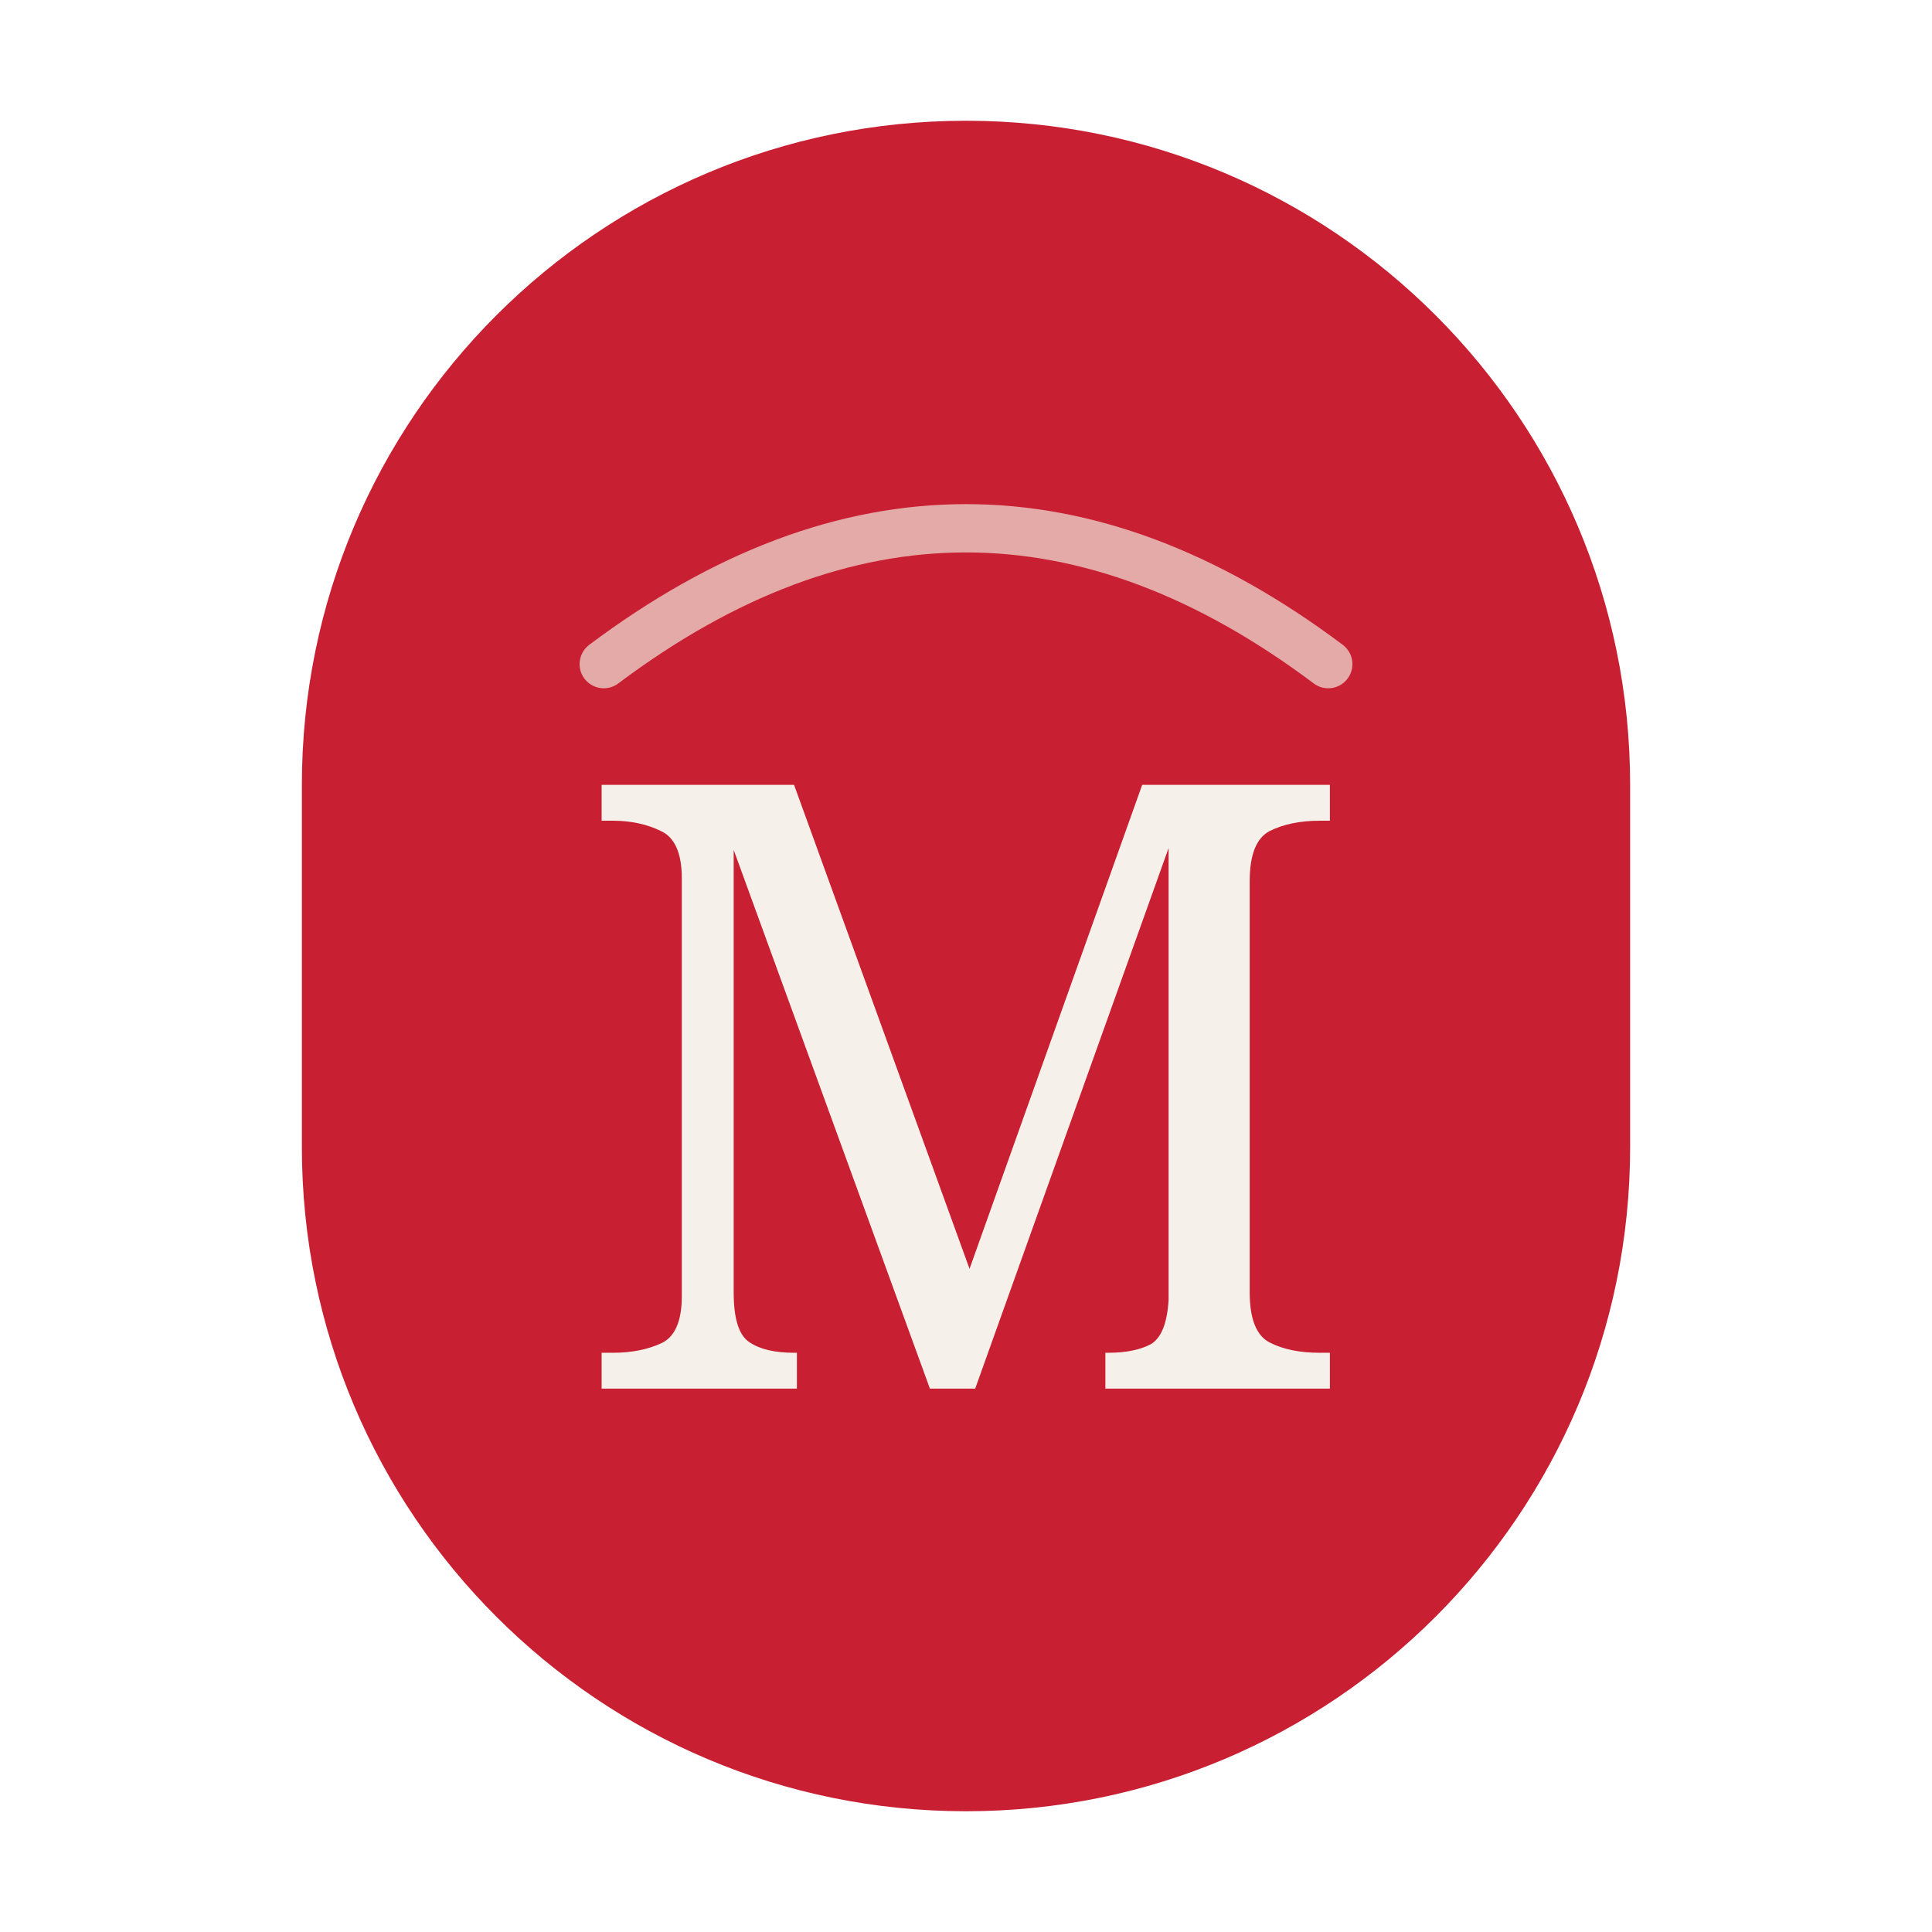
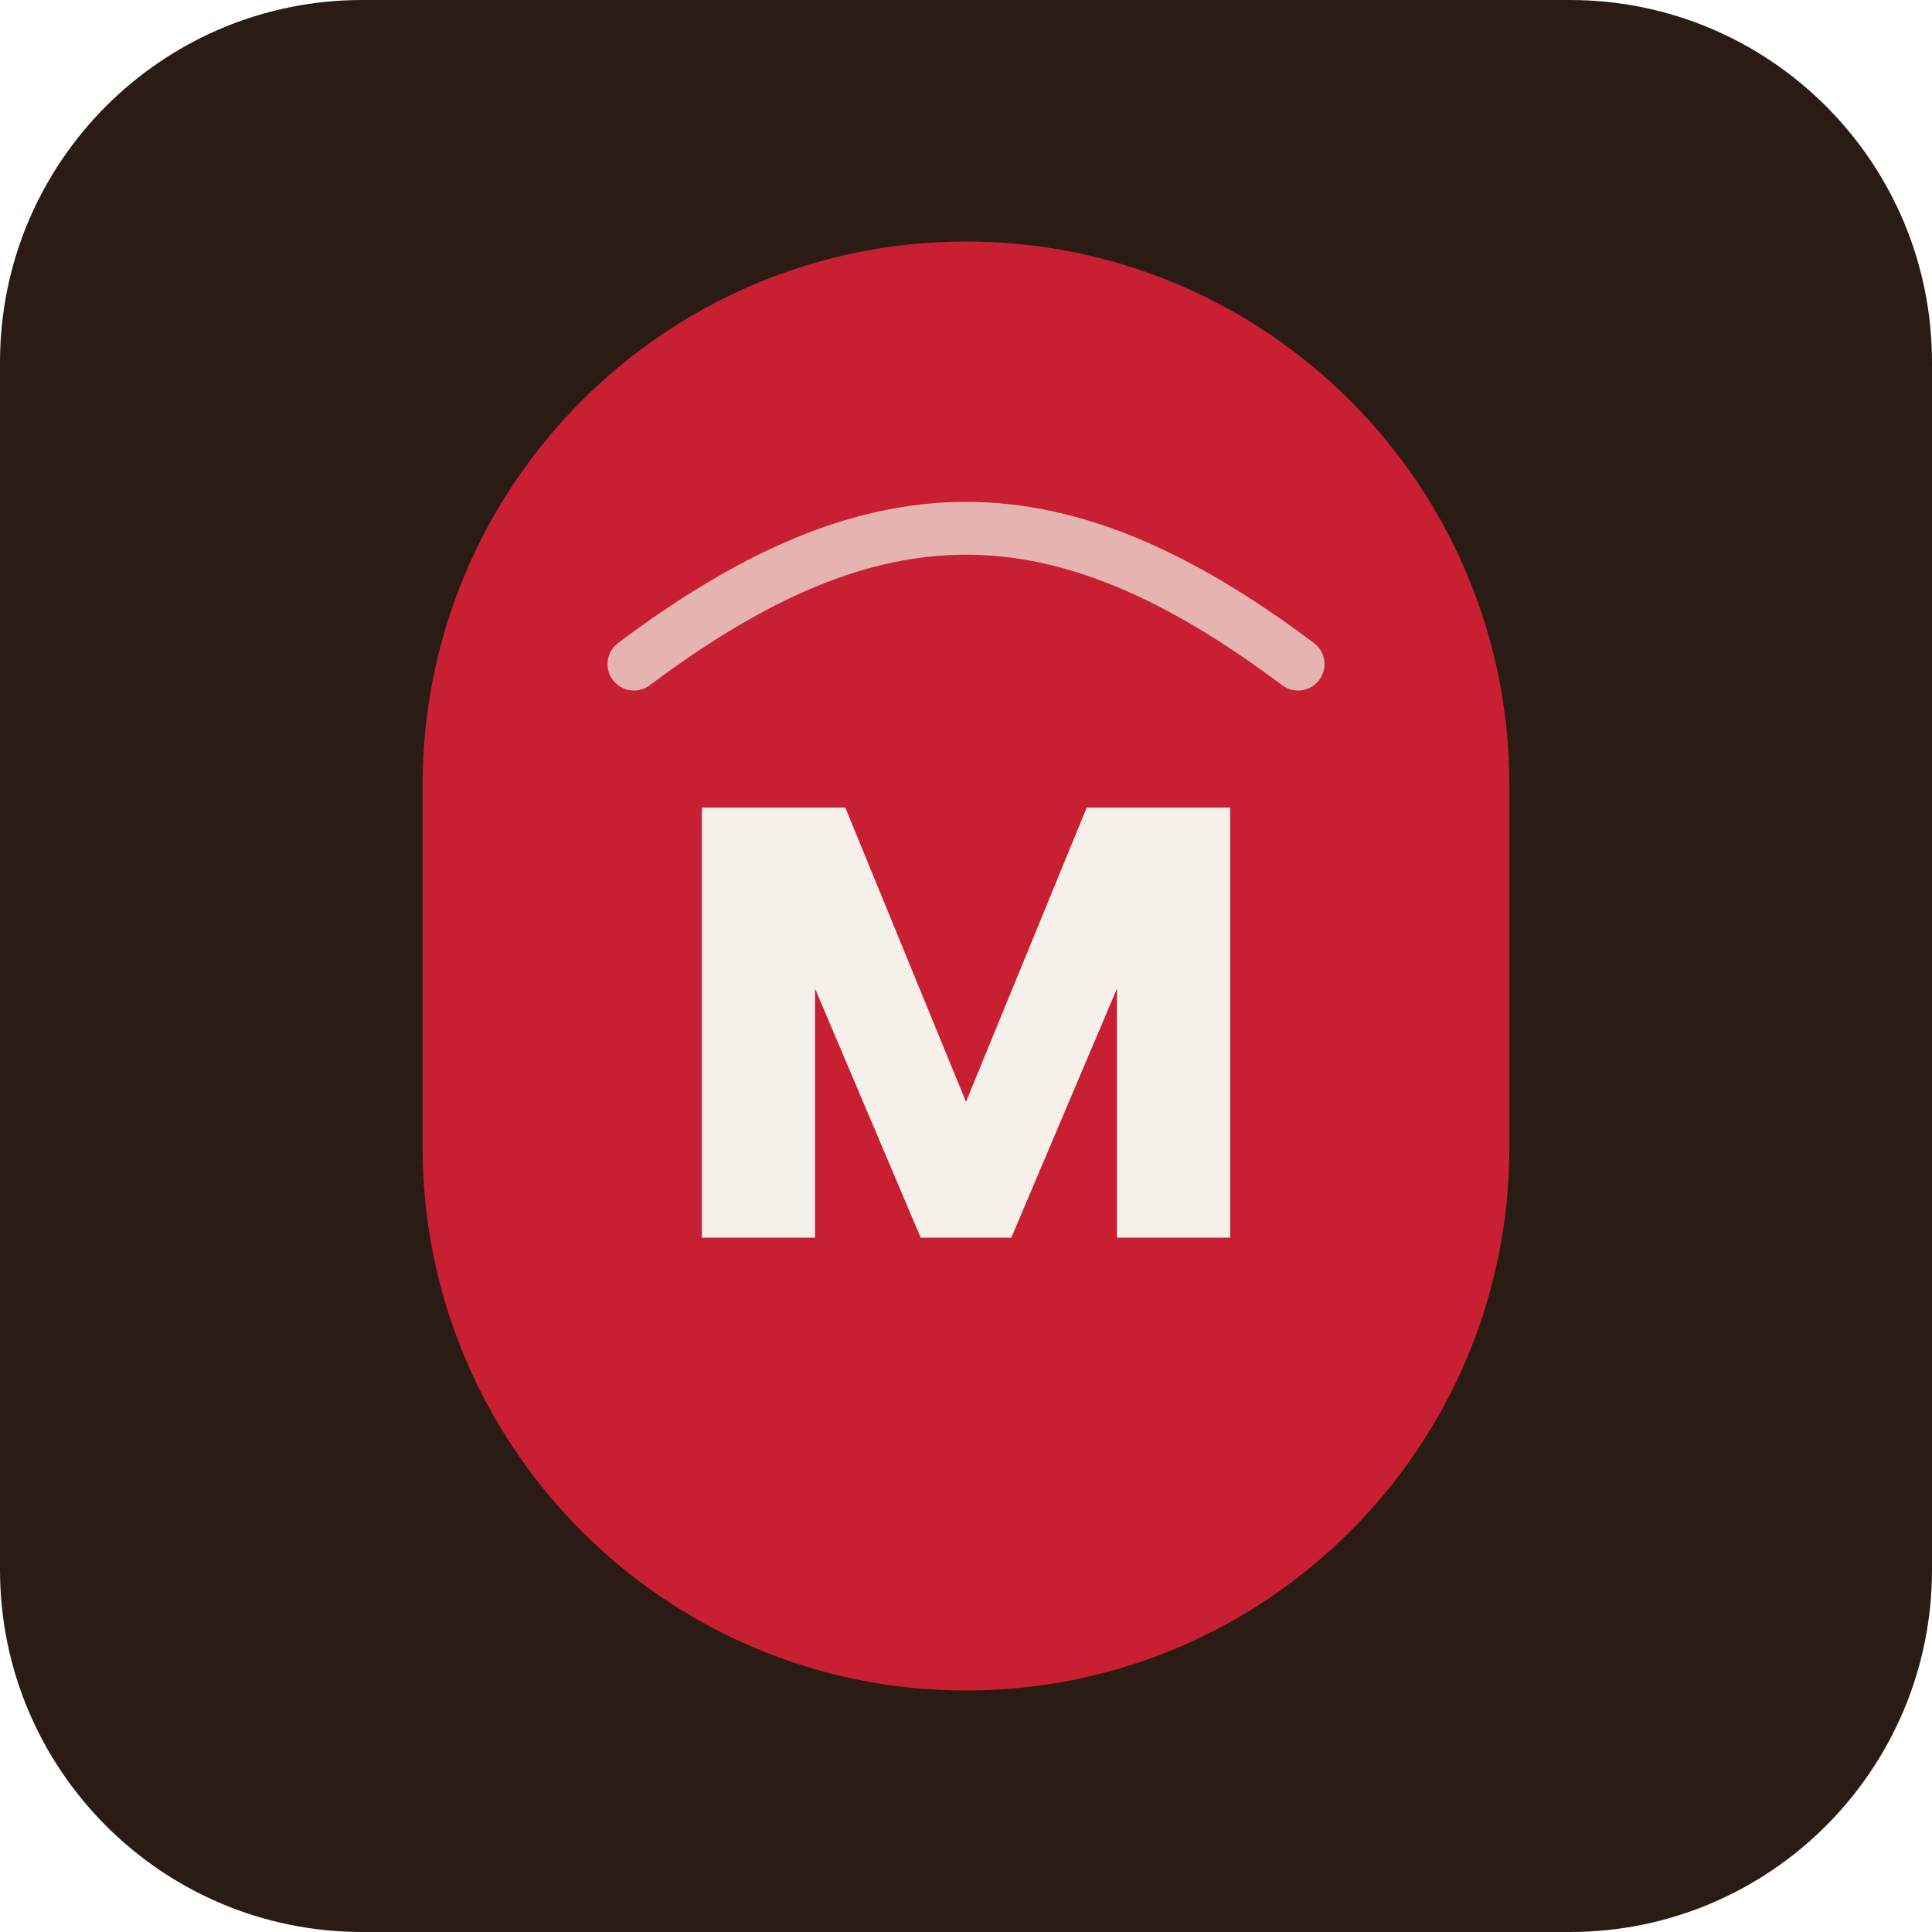
- <svg xmlns="http://www.w3.org/2000/svg" viewBox="0 0 32 32" fill="none">
-   <rect x="5" y="2" width="22" height="28" rx="11" fill="#c91f32" />
-   <path d="M10 11c4-3 8-3 12 0" stroke="#efe5da" stroke-width=".8" stroke-linecap="round" opacity=".7" />
-   <text x="16" y="23" text-anchor="middle" fill="#f5f0e9" font-family="Georgia, serif" font-size="14" font-weight="500">M</text>
+ <svg xmlns="http://www.w3.org/2000/svg" viewBox="0 0 512 512" fill="none">
+   <rect width="512" height="512" rx="96" fill="#2a1b15" />
+   <rect x="112" y="64" width="288" height="384" rx="144" fill="#c91f32" />
+   <path d="M168 176c64-48 112-48 176 0" stroke="#efe5da" stroke-width="14" stroke-linecap="round" opacity=".75" />
+   <path d="M186 328V214h38l32 78 32-78h38v114h-30v-66l-28 66h-24l-28-66v66h-30z" fill="#f5f0e9" />
</svg>
